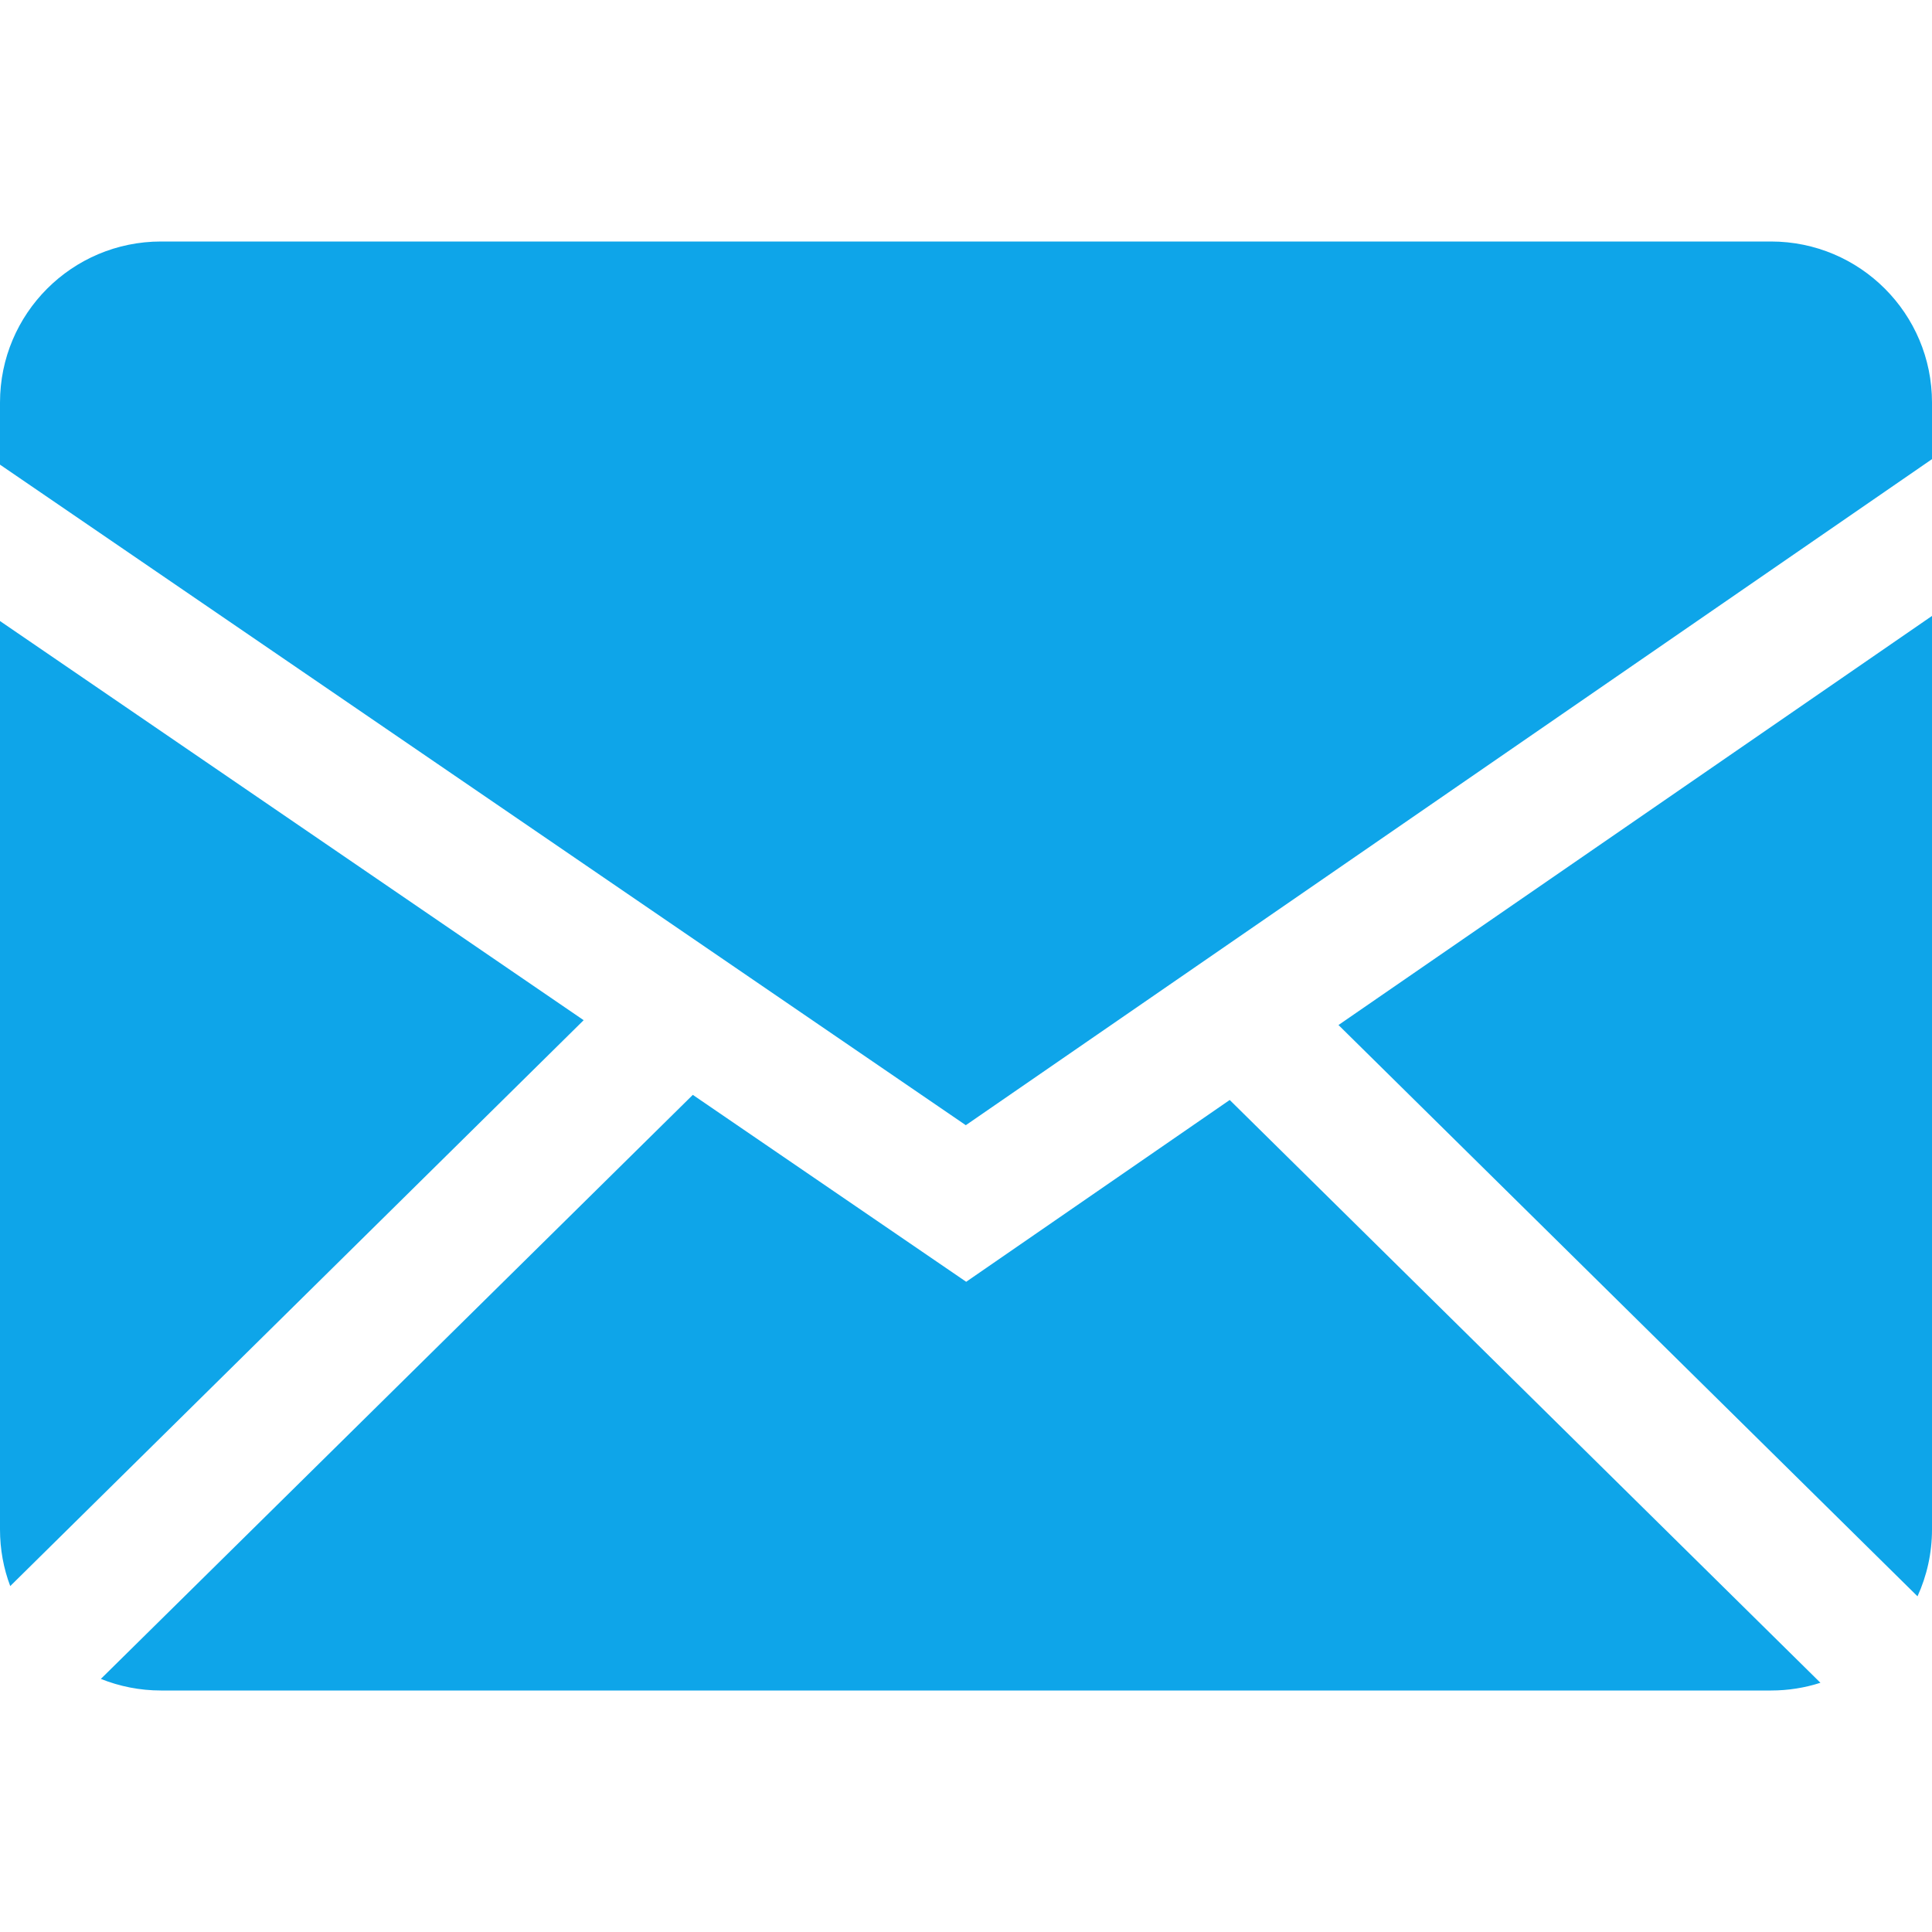
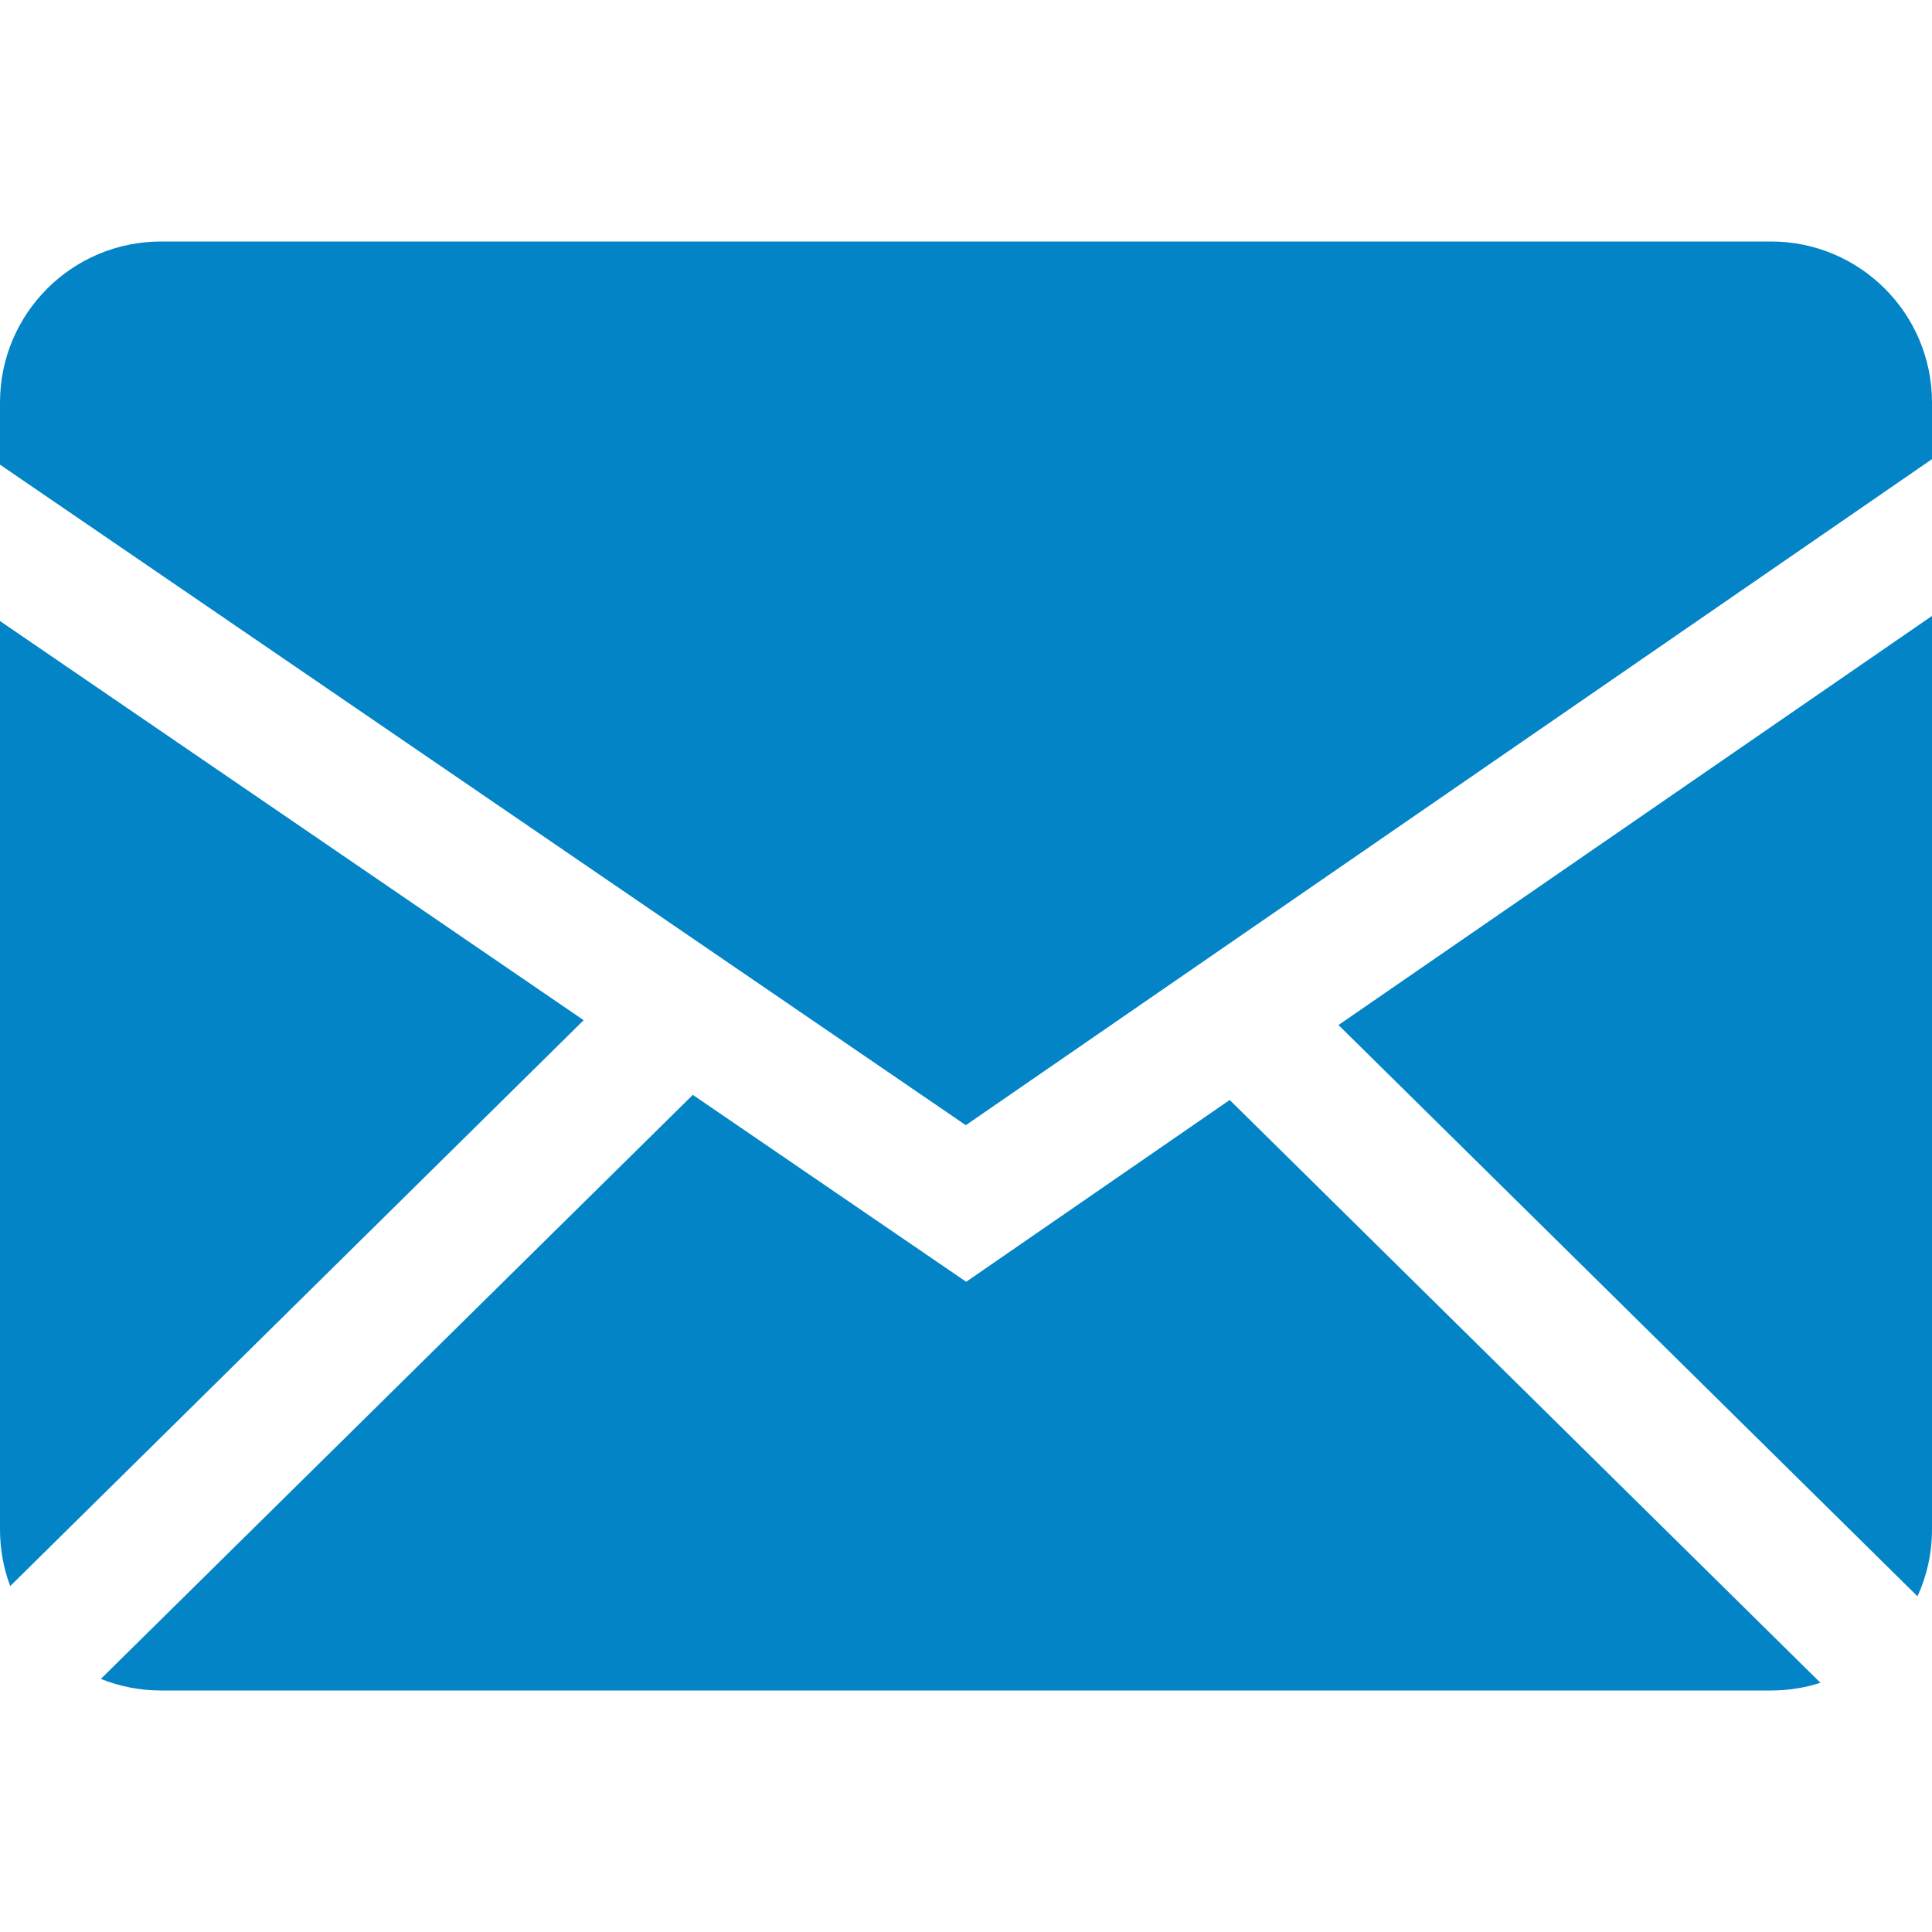
<svg xmlns="http://www.w3.org/2000/svg" class="h-full w-full" viewBox="0 0 20 20">
-   <path fill="#0ea5e9" fill-rule="evenodd" d="M7.172,11.334 L10.002,13.269 L12.73,11.387 L18.845,17.42 C18.684,17.472 18.512,17.5 18.333,17.5 L1.667,17.5 C1.447,17.5 1.236,17.457 1.044,17.38 L7.172,11.334 Z M20,6.376 L20,15.833 C20,16.08 19.946,16.314 19.85,16.525 L13.856,10.611 L20,6.376 Z M0,6.429 L6.042,10.561 L0.106,16.419 C0.037,16.237 1.90096522e-15,16.039 1.77635684e-15,15.833 L0,6.429 Z M18.333,2.5 C19.254,2.5 20,3.246 20,4.167 L20,4.753 L9.998,11.648 L0,4.81 L1.77635684e-15,4.167 C1.66363121e-15,3.246 0.746,2.5 1.667,2.5 L18.333,2.5 Z" />
+   <path fill="#0284c7" fill-rule="evenodd" d="M7.172,11.334 L10.002,13.269 L12.73,11.387 L18.845,17.42 C18.684,17.472 18.512,17.5 18.333,17.5 L1.667,17.5 C1.447,17.5 1.236,17.457 1.044,17.38 L7.172,11.334 Z M20,6.376 L20,15.833 C20,16.08 19.946,16.314 19.85,16.525 L13.856,10.611 L20,6.376 Z M0,6.429 L6.042,10.561 L0.106,16.419 C0.037,16.237 1.90096522e-15,16.039 1.77635684e-15,15.833 L0,6.429 Z M18.333,2.5 C19.254,2.5 20,3.246 20,4.167 L20,4.753 L9.998,11.648 L0,4.81 L1.77635684e-15,4.167 C1.66363121e-15,3.246 0.746,2.5 1.667,2.5 L18.333,2.5 Z" />
</svg>
